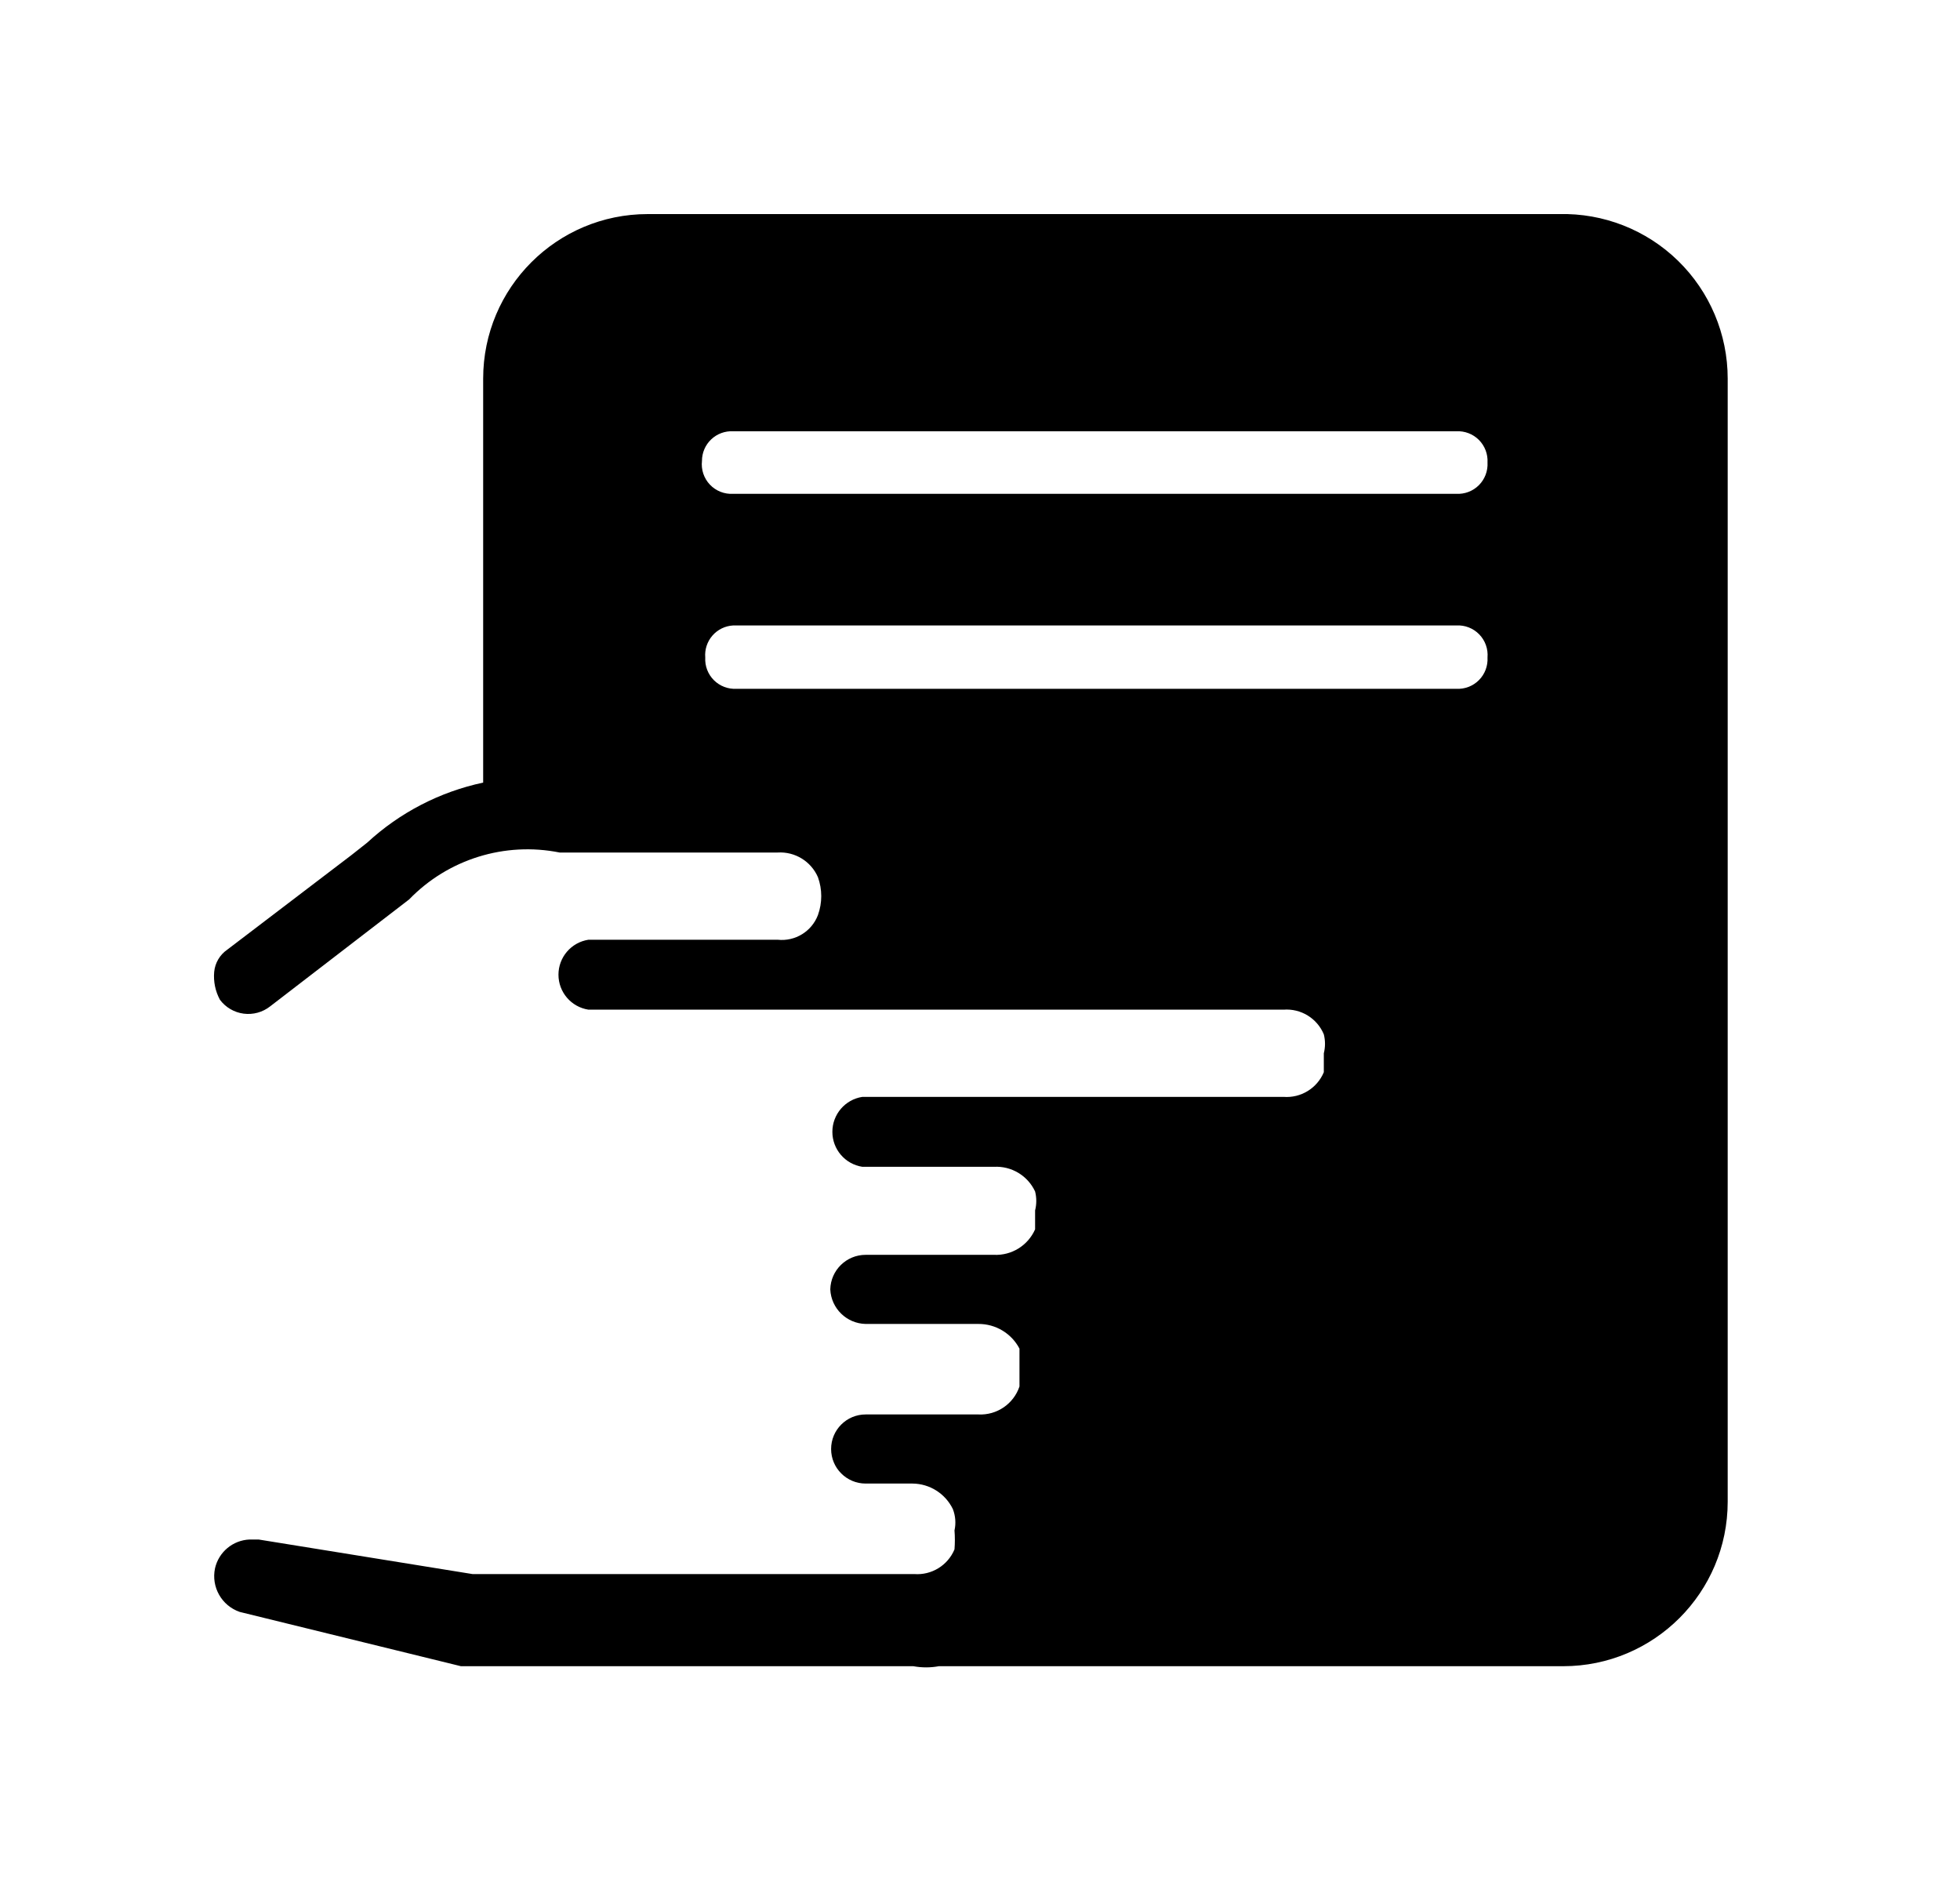
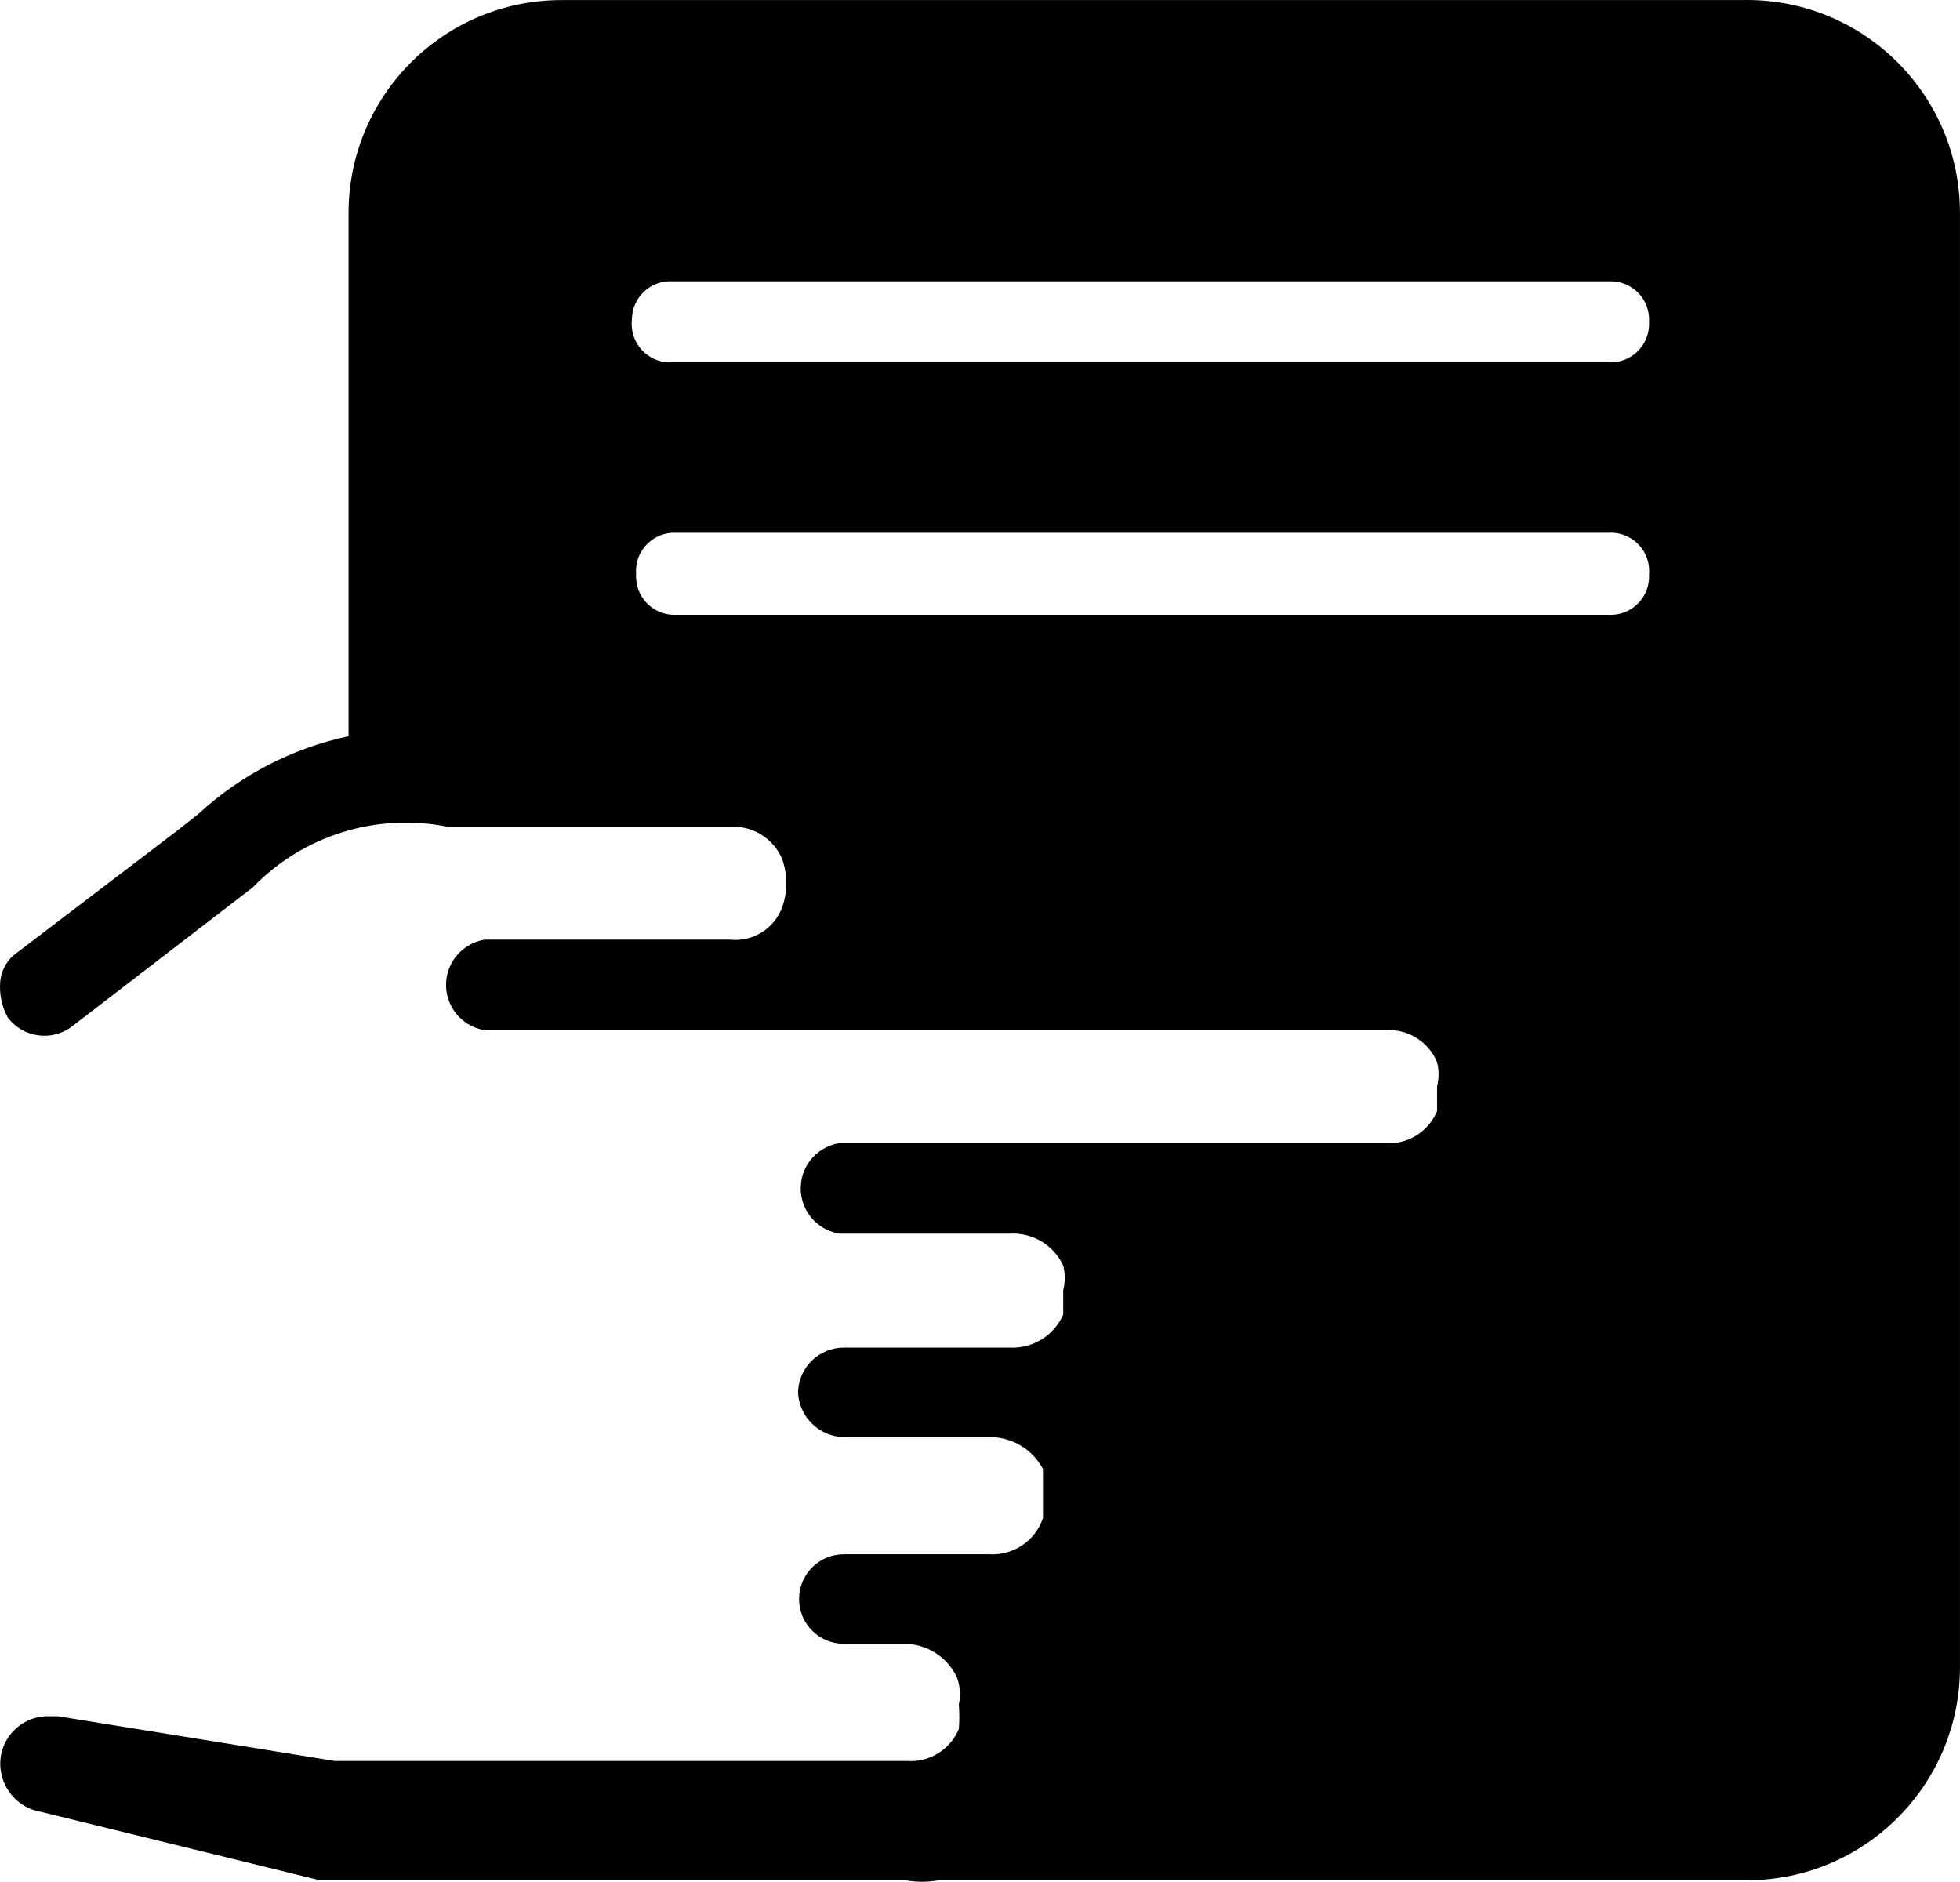
- <svg xmlns="http://www.w3.org/2000/svg" t="1683436829140" viewBox="0 0 1067 1024" version="1.1" p-id="10072">
-   <path d="M848.739 116.52H352.587a89.558 89.558 0 0 0-89.558 89.558v219.865a134.337 134.337 0 0 0-63.138 32.689l-8.508 6.717L123.767 516.845a16.568 16.568 0 0 0-7.165 12.09 26.867 26.867 0 0 0 3.135 15.225 19.255 19.255 0 0 0 27.315 3.582l75.677-58.213a89.558 89.558 0 0 1 81.946-25.524h118.664a22.389 22.389 0 0 1 21.942 13.434 30.45 30.45 0 0 1 0 20.598 21.046 21.046 0 0 1-21.942 13.434h-102.992a19.255 19.255 0 0 0 0 38.062H698.729a21.942 21.942 0 0 1 21.942 13.434 21.046 21.046 0 0 1 0 10.299v10.299a21.942 21.942 0 0 1-21.942 13.434H469.46a19.255 19.255 0 0 0 0 38.062h71.646a23.285 23.285 0 0 1 22.389 13.434 21.046 21.046 0 0 1 0 10.299v10.299a23.285 23.285 0 0 1-22.389 13.881H471.252a19.255 19.255 0 0 0-19.255 18.807 19.703 19.703 0 0 0 19.255 18.807h61.347a25.076 25.076 0 0 1 22.389 13.434v20.598a22.389 22.389 0 0 1-22.389 15.225H471.252a18.807 18.807 0 1 0 0 37.614h25.524a24.628 24.628 0 0 1 21.942 13.881A20.151 20.151 0 0 1 519.613 832.984a64.482 64.482 0 0 1 0 10.299 21.942 21.942 0 0 1-21.942 13.434H257.208l-116.425-18.807H135.857a20.151 20.151 0 0 0-18.807 15.673 20.598 20.598 0 0 0 13.434 23.733l120.456 29.554h246.284a38.062 38.062 0 0 0 13.881 0h339.873a89.558 89.558 0 0 0 89.558-89.558V206.078a89.558 89.558 0 0 0-91.797-89.558z m-447.79 118.217h391.816a16.12 16.12 0 0 1 17.016 17.016 16.12 16.12 0 0 1-17.016 17.016H399.157a16.12 16.12 0 0 1-17.016-17.912 16.12 16.12 0 0 1 17.016-16.12z m0 140.158a16.12 16.12 0 0 1-17.016-17.016 16.12 16.12 0 0 1 15.225-17.464h393.607a16.12 16.12 0 0 1 17.016 17.464 16.12 16.12 0 0 1-17.016 17.016z" p-id="10073" />
+ <svg xmlns="http://www.w3.org/2000/svg" id="uuid-d285ab17-ffde-4c7b-9c22-c3e177a7983f" data-name="图层 1" viewBox="0 0 824.04 791.02">
+   <path d="m732.25.03H236.1C186.63.03,146.54,40.12,146.54,89.59h0v219.86c-23.6,5.03-45.41,16.32-63.14,32.69l-8.51,6.72L7.27,400.35c-4.06,2.77-6.69,7.2-7.16,12.09-.48,5.27.61,10.57,3.13,15.22,6.38,8.51,18.45,10.24,26.96,3.86.12-.09.24-.18.36-.28l75.68-58.21c21.19-21.9,52.07-31.51,81.95-25.52h118.66c9.41-.59,18.19,4.78,21.94,13.43,2.39,6.66,2.39,13.94,0,20.6-3.41,8.95-12.42,14.47-21.94,13.43h-102.99c-10.51,1.62-17.72,11.45-16.1,21.96,1.28,8.31,7.8,14.83,16.1,16.1h378.38c9.45-.73,18.3,4.69,21.94,13.43.85,3.38.85,6.92,0,10.3v10.3c-3.65,8.75-12.49,14.16-21.94,13.43h-229.27c-10.51,1.62-17.72,11.45-16.1,21.96,1.28,8.31,7.8,14.83,16.1,16.1h71.65c9.51-.52,18.38,4.8,22.39,13.43.85,3.38.85,6.92,0,10.3v10.3c-3.88,8.81-12.77,14.33-22.39,13.88h-69.86c-10.46,0-19.01,8.35-19.25,18.81.47,10.36,8.89,18.58,19.25,18.81h61.35c9.39-.07,18.03,5.12,22.39,13.43v20.6c-3.2,9.52-12.36,15.75-22.39,15.22h-61.35c-10.39,0-18.81,8.42-18.81,18.81s8.42,18.81,18.81,18.81h25.52c9.36.08,17.86,5.46,21.94,13.88,1.44,3.71,1.75,7.76.9,11.64.27,3.43.27,6.87,0,10.3-3.65,8.75-12.49,14.16-21.94,13.43h-240.46l-116.43-18.81h-4.93c-9.09.38-16.79,6.8-18.81,15.67-2.15,10.17,3.61,20.34,13.43,23.73l120.46,29.55h246.28c4.59.85,9.29.85,13.88,0h339.87c49.46,0,89.56-40.1,89.56-89.56V89.59C824.06,40.12,783.97.02,734.51,0c-.76,0-1.51,0-2.27.03Zm-447.79,118.22h391.82c8.89-.51,16.51,6.28,17.02,15.17.04.61.04,1.23,0,1.84.51,8.89-6.28,16.51-15.17,17.02-.61.04-1.23.04-1.84,0h-393.61c-8.89.55-16.54-6.2-17.09-15.09-.06-.94-.03-1.88.07-2.82-.01-8.9,7.19-16.13,16.1-16.15.31,0,.61,0,.92.02h1.79Zm0,140.16c-8.89.51-16.51-6.28-17.02-15.17-.04-.61-.04-1.23,0-1.84-.75-8.87,5.83-16.67,14.7-17.43.18-.01.35-.03.53-.04h393.61c8.89-.53,16.52,6.25,17.05,15.14.05.77.04,1.55-.03,2.33.51,8.89-6.28,16.51-15.17,17.02-.61.04-1.23.04-1.84,0h-391.82Z" />
</svg>
